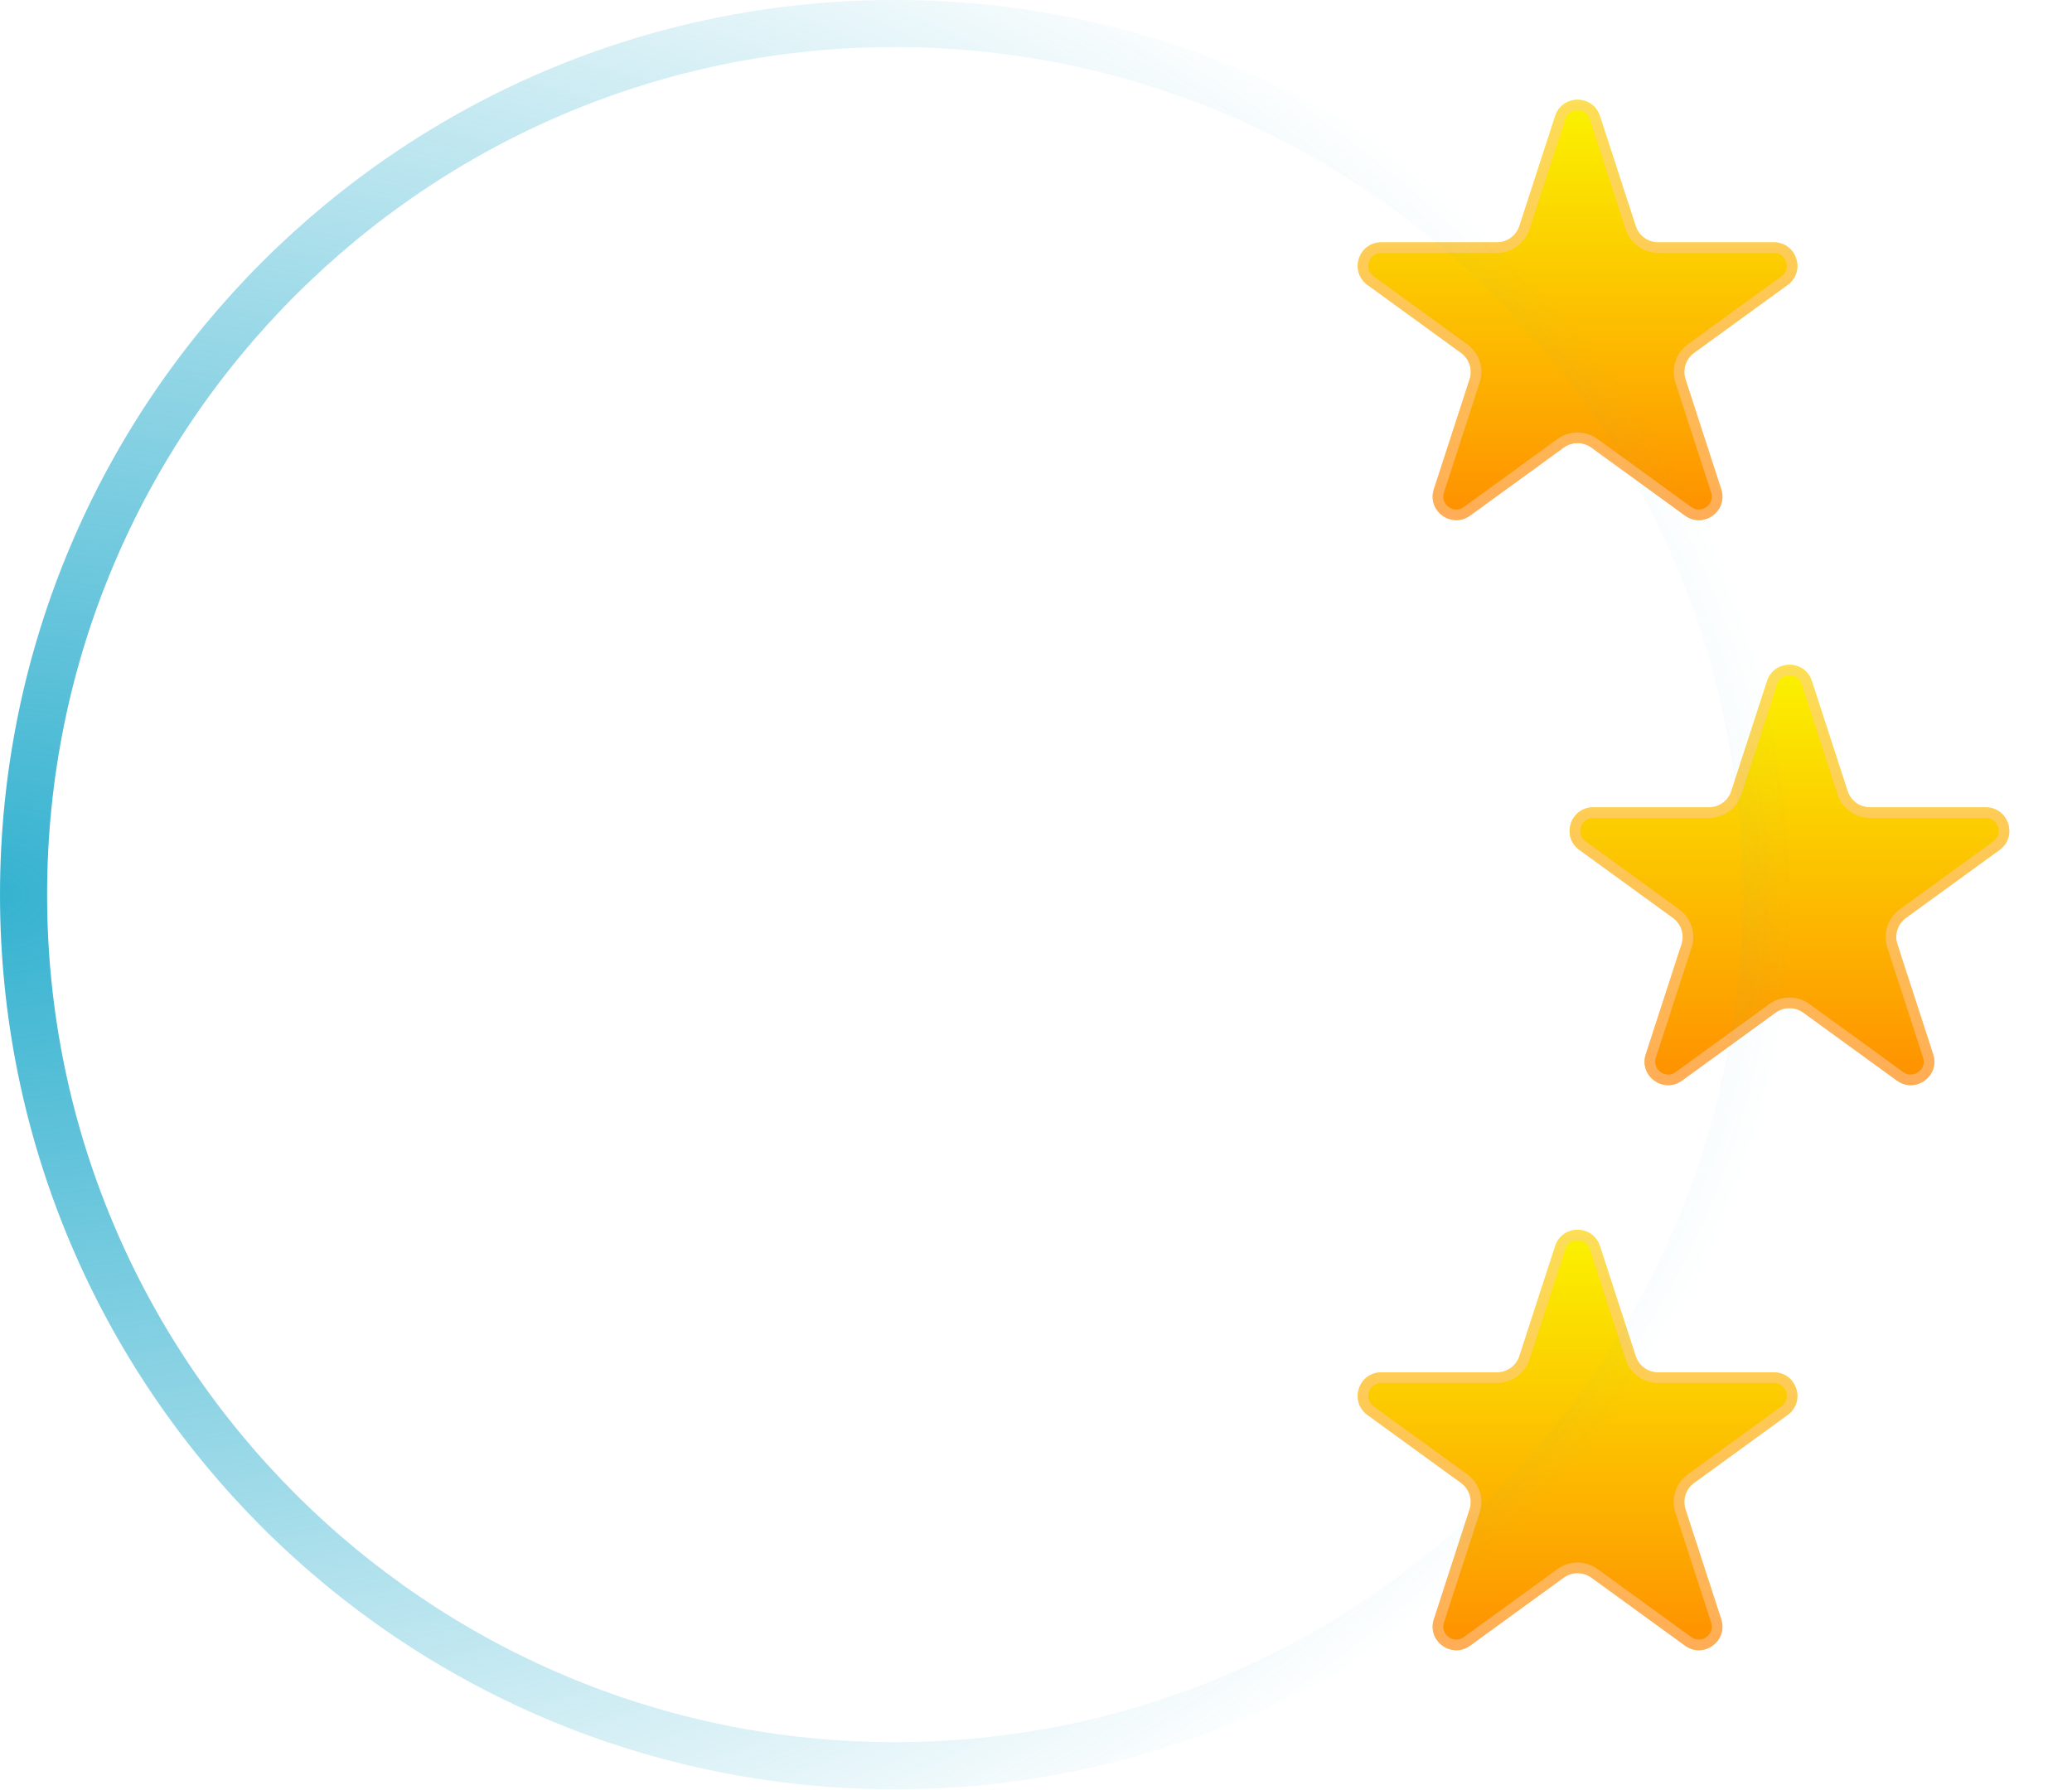
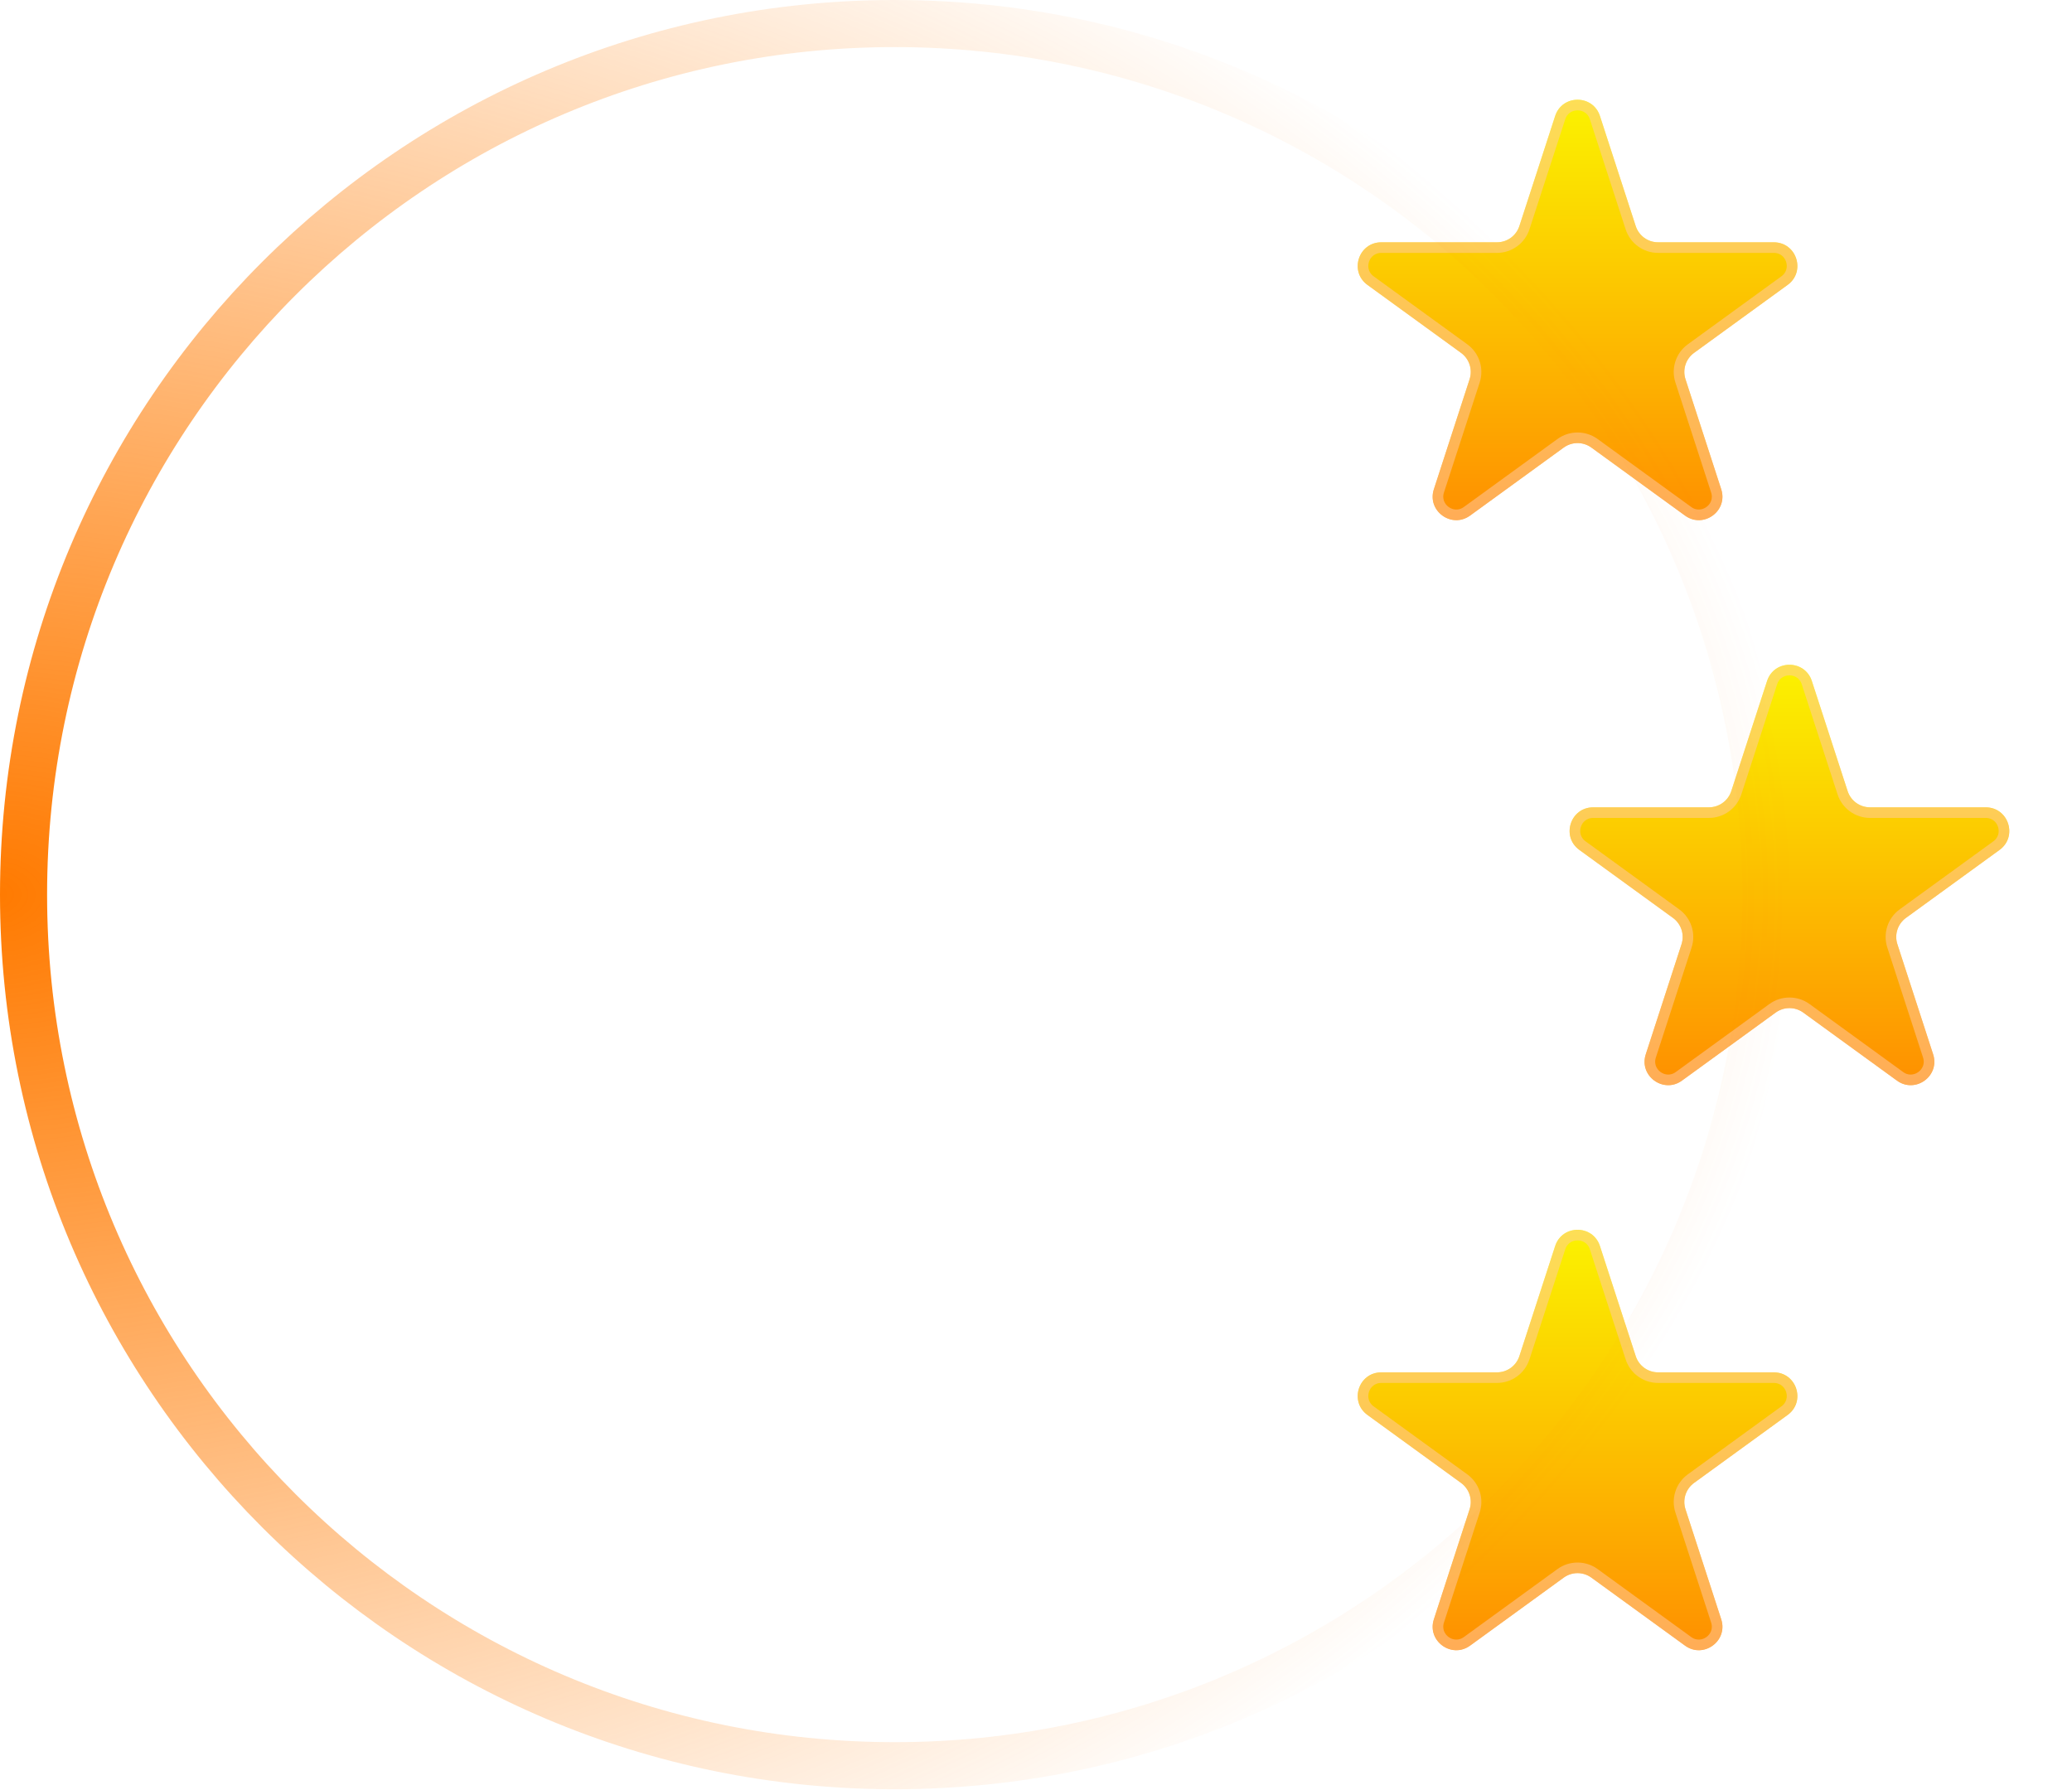
<svg xmlns="http://www.w3.org/2000/svg" width="88" height="76" viewBox="0 0 88 76" fill="none">
  <path d="M75.049 28.927C75.348 28.006 76.652 28.006 76.951 28.927L78.47 33.601C78.603 34.013 78.987 34.292 79.421 34.292H84.335C85.304 34.292 85.707 35.531 84.923 36.101L80.947 38.989C80.597 39.244 80.45 39.695 80.584 40.107L82.102 44.781C82.402 45.703 81.347 46.469 80.564 45.899L76.588 43.011C76.237 42.756 75.763 42.756 75.412 43.011L71.436 45.899C70.653 46.469 69.598 45.703 69.898 44.781L71.416 40.107C71.55 39.695 71.403 39.244 71.053 38.989L67.077 36.101C66.293 35.531 66.696 34.292 67.665 34.292H72.579C73.013 34.292 73.397 34.013 73.53 33.601L75.049 28.927Z" fill="url(#paint0_linear_1_589)" />
  <path d="M75.263 28.997C75.495 28.283 76.505 28.283 76.737 28.997L78.256 33.67C78.42 34.175 78.89 34.517 79.421 34.517H84.335C85.086 34.517 85.398 35.477 84.79 35.919L80.815 38.807C80.385 39.119 80.206 39.672 80.37 40.177L81.888 44.851C82.12 45.565 81.303 46.158 80.696 45.717L76.72 42.829C76.291 42.517 75.709 42.517 75.28 42.829L71.304 45.717C70.697 46.158 69.88 45.565 70.112 44.851L71.63 40.177C71.794 39.672 71.615 39.119 71.185 38.807L67.21 35.919C66.602 35.477 66.914 34.517 67.665 34.517H72.579C73.11 34.517 73.58 34.175 73.744 33.67L75.263 28.997Z" stroke="#FFCBAD" stroke-opacity="0.5" stroke-width="0.45" />
  <path d="M66.049 4.927C66.348 4.006 67.652 4.006 67.951 4.927L69.47 9.601C69.603 10.013 69.987 10.292 70.421 10.292H75.335C76.304 10.292 76.707 11.531 75.923 12.101L71.947 14.989C71.597 15.244 71.45 15.695 71.584 16.107L73.102 20.781C73.402 21.703 72.347 22.469 71.564 21.899L67.588 19.011C67.237 18.756 66.763 18.756 66.412 19.011L62.437 21.899C61.653 22.469 60.598 21.703 60.898 20.781L62.416 16.107C62.55 15.695 62.403 15.244 62.053 14.989L58.077 12.101C57.294 11.531 57.696 10.292 58.665 10.292H63.579C64.013 10.292 64.397 10.013 64.53 9.601L66.049 4.927Z" fill="url(#paint1_linear_1_589)" />
  <path d="M66.263 4.997C66.495 4.283 67.505 4.283 67.737 4.997L69.256 9.67C69.42 10.175 69.89 10.517 70.421 10.517H75.335C76.086 10.517 76.398 11.477 75.79 11.919L71.815 14.807C71.385 15.119 71.206 15.672 71.37 16.177L72.888 20.851C73.12 21.565 72.303 22.158 71.696 21.717L67.72 18.829C67.291 18.517 66.709 18.517 66.28 18.829L62.304 21.717C61.697 22.158 60.88 21.565 61.112 20.851L62.63 16.177C62.794 15.672 62.615 15.119 62.185 14.807L58.209 11.919C57.602 11.477 57.914 10.517 58.665 10.517H63.579C64.11 10.517 64.58 10.175 64.744 9.67L66.263 4.997Z" stroke="#FFCBAD" stroke-opacity="0.5" stroke-width="0.45" />
  <path d="M66.049 52.927C66.348 52.006 67.652 52.006 67.951 52.927L69.47 57.601C69.603 58.013 69.987 58.292 70.421 58.292H75.335C76.304 58.292 76.707 59.531 75.923 60.101L71.947 62.989C71.597 63.244 71.45 63.695 71.584 64.107L73.102 68.781C73.402 69.703 72.347 70.469 71.564 69.899L67.588 67.011C67.237 66.756 66.763 66.756 66.412 67.011L62.437 69.899C61.653 70.469 60.598 69.703 60.898 68.781L62.416 64.107C62.55 63.695 62.403 63.244 62.053 62.989L58.077 60.101C57.294 59.531 57.696 58.292 58.665 58.292H63.579C64.013 58.292 64.397 58.013 64.53 57.601L66.049 52.927Z" fill="url(#paint2_linear_1_589)" />
  <path d="M66.263 52.997C66.495 52.283 67.505 52.283 67.737 52.997L69.256 57.67C69.42 58.175 69.89 58.517 70.421 58.517H75.335C76.086 58.517 76.398 59.477 75.79 59.919L71.815 62.807C71.385 63.119 71.206 63.672 71.37 64.177L72.888 68.851C73.12 69.565 72.303 70.158 71.696 69.717L67.72 66.829C67.291 66.517 66.709 66.517 66.28 66.829L62.304 69.717C61.697 70.158 60.88 69.565 61.112 68.851L62.63 64.177C62.794 63.672 62.615 63.119 62.185 62.807L58.209 59.919C57.602 59.477 57.914 58.517 58.665 58.517H63.579C64.11 58.517 64.58 58.175 64.744 57.67L66.263 52.997Z" stroke="#FFCBAD" stroke-opacity="0.5" stroke-width="0.45" />
  <rect x="1" y="1" width="74" height="74" rx="37" stroke="url(#paint3_radial_1_589)" stroke-width="2" />
  <defs>
    <linearGradient id="paint0_linear_1_589" x1="76" y1="26" x2="76" y2="50" gradientUnits="userSpaceOnUse">
      <stop stop-color="#FAFF00" />
      <stop offset="1" stop-color="#FF7A00" />
    </linearGradient>
    <linearGradient id="paint1_linear_1_589" x1="67" y1="2" x2="67" y2="26" gradientUnits="userSpaceOnUse">
      <stop stop-color="#FAFF00" />
      <stop offset="1" stop-color="#FF7A00" />
    </linearGradient>
    <linearGradient id="paint2_linear_1_589" x1="67" y1="50" x2="67" y2="74" gradientUnits="userSpaceOnUse">
      <stop stop-color="#FAFF00" />
      <stop offset="1" stop-color="#FF7A00" />
    </linearGradient>
    <radialGradient id="paint3_radial_1_589" cx="0" cy="0" r="1" gradientUnits="userSpaceOnUse" gradientTransform="translate(2.80813e-06 38) scale(76 49.7199)">
-       <stop stop-color="#35B2D0" />
-       <stop offset="1" stop-color="#35B2D0" stop-opacity="0" />
+       <stop stop-color="#FF7A00" />
+       <stop offset="1" stop-color="#FF7A00" stop-opacity="0" />
    </radialGradient>
  </defs>
</svg>
